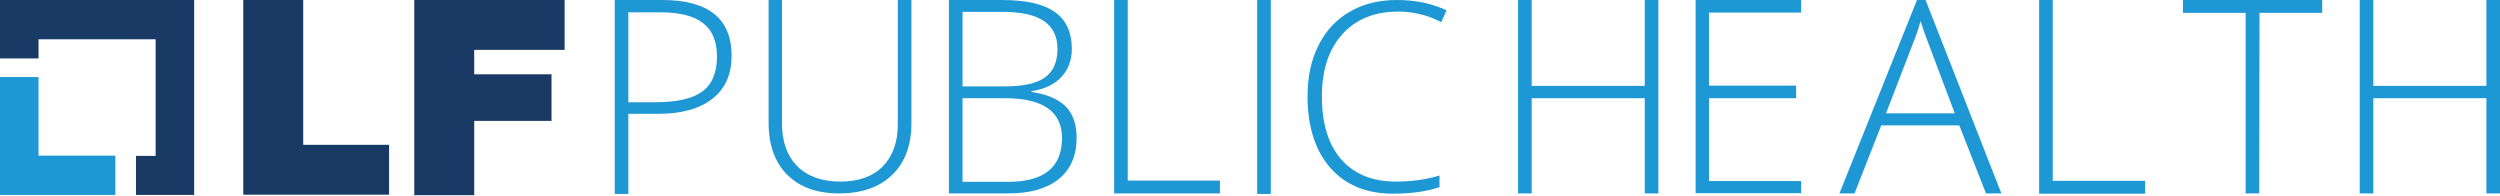
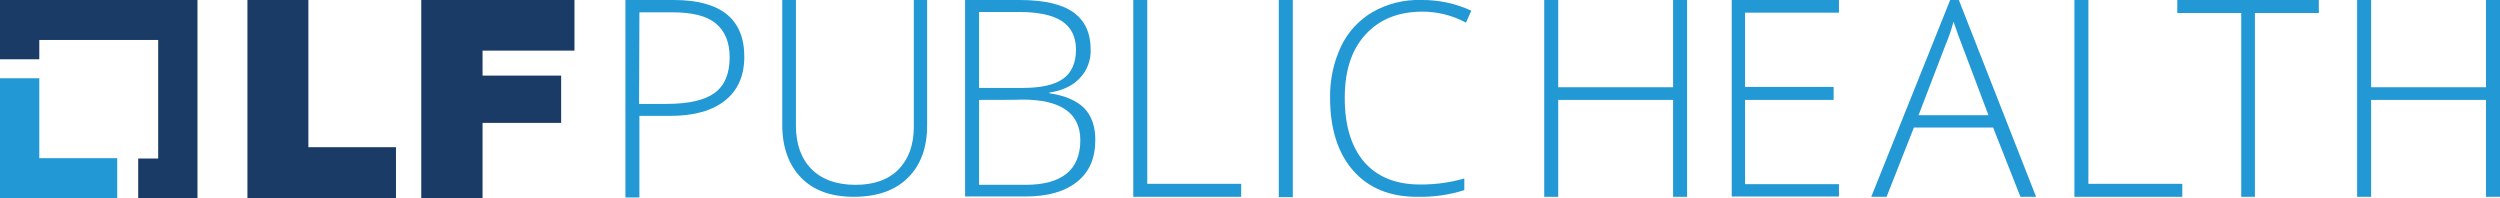
- <svg xmlns="http://www.w3.org/2000/svg" version="1.1" id="Layer_1" x="0px" y="0px" viewBox="0 0 992.7 77.5" style="enable-background:new 0 0 992.7 77.5;" xml:space="preserve">
-   <style type="text/css">
- 	.st0{fill:#1D98D5;}
- 	.st1{fill:#183A64;}
- </style>
-   <polygon class="st0" points="15.3,61.8 15.3,30.6 0,30.6 0,77.4 45.8,77.4 45.8,61.8 " />
-   <polygon class="st1" points="77.1,0 0,0 0,23.2 15.3,23.2 15.3,15.6 61.8,15.6 61.8,61.9 54,61.9 54,77.4 77.1,77.4 " />
-   <polygon class="st1" points="96.6,0 120.4,0 120.4,57.5 154.5,57.5 154.5,77.3 96.6,77.3 " />
-   <polygon class="st1" points="164.6,0 224.2,0 224.2,19.8 188.3,19.8 188.3,29.5 219,29.5 219,48 188.3,48 188.3,77.5 164.5,77.5   164.5,0 " />
-   <path class="st0" d="M290.5,22.1c0,7.4-2.5,13.1-7.6,17.1s-12.2,6-21.5,6h-11.9V77h-5.4V0H263C281.3,0,290.5,7.4,290.5,22.1z   M249.5,40.6h10.6c8.7,0,14.9-1.4,18.8-4.3c3.9-2.9,5.8-7.5,5.8-13.9c0-5.9-1.8-10.3-5.5-13.2s-9.3-4.3-17-4.3h-12.7L249.5,40.6  L249.5,40.6z" />
-   <path class="st0" d="M361.9,0v49c0,8.7-2.6,15.6-7.6,20.4c-5,4.9-12.1,7.4-21.1,7.4c-8.8,0-15.7-2.5-20.6-7.4s-7.4-11.8-7.4-20.6V0  h5.3v49c0,7.3,2.1,13,6.1,17s9.7,6.1,17.1,6.1c7.2,0,12.8-2,16.8-6c3.9-4,6-9.5,6-16.6V0H361.9z" />
-   <path class="st0" d="M376.8,0h21.1c9.5,0,16.5,1.6,21,4.8s6.7,8.1,6.7,14.6c0,4.5-1.4,8.2-4.1,11.1c-2.7,3-6.7,4.9-11.9,5.7v0.3  c6.1,0.9,10.7,2.9,13.6,5.8c2.9,3,4.3,7.1,4.3,12.4c0,7.1-2.4,12.6-7.1,16.4s-11.4,5.7-20,5.7h-23.6V0z M382.2,34.3h17  c7.2,0,12.5-1.2,15.8-3.6s4.9-6.2,4.9-11.3s-1.9-8.8-5.6-11.2s-9.2-3.5-16.6-3.5h-15.5V34.3L382.2,34.3z M382.2,39v33.2h18.1  c14.3,0,21.4-5.8,21.4-17.4c0-10.5-7.6-15.8-22.6-15.8H382.2z" />
-   <path class="st0" d="M442.4,76.8V0h5.4v71.7h36.6v5.1H442.4z" />
-   <path class="st0" d="M499.2,77V0h5.4v77H499.2z" />
-   <path class="st0" d="M555.2,4.6c-9.4,0-16.8,3-22.2,9s-8.1,14.2-8.1,24.7c0,10.7,2.5,19,7.6,24.9s12.4,8.9,21.8,8.9  c6.3,0,12-0.8,17.3-2.4v4.6c-5,1.7-11.1,2.6-18.5,2.6c-10.5,0-18.8-3.4-24.8-10.2s-9.1-16.3-9.1-28.5c0-7.6,1.4-14.3,4.3-20.1  c2.9-5.8,7-10.3,12.4-13.4c5.4-3.2,11.7-4.7,18.9-4.7c7.3,0,13.8,1.4,19.6,4.1l-2.1,4.7C566.9,6,561.2,4.6,555.2,4.6z" />
-   <path class="st0" d="M658.5,76.8h-5.4V39h-44.9v37.8h-5.4V0h5.4v34.1h44.9V0h5.4V76.8z" />
-   <path class="st0" d="M715.2,76.7h-41.9V0h41.9v5h-36.6v29h34.6v5h-34.6v32.9h36.6V76.7z" />
-   <path class="st0" d="M778,49.8h-31l-10.6,27h-6L761.2,0h3.4l30.1,76.8h-6.1L778,49.8z M748.9,45h27.3l-10.4-27.6  c-0.9-2.2-1.9-5.2-3.2-9c-0.9,3.4-2,6.4-3.1,9.1L748.9,45z" />
-   <path class="st0" d="M809.7,76.9V0h5.4v71.8h36.7v5.1H809.7z" />
-   <path class="st0" d="M897.1,76.8h-5.4V5.1h-24.9V0h55.3v5.1h-24.9L897.1,76.8L897.1,76.8z" />
-   <path class="st0" d="M992.7,76.8h-5.4V39h-44.9v37.8H937V0h5.4v34.1h44.9V0h5.4V76.8z" />
+ <svg xmlns="http://www.w3.org/2000/svg" id="Layer_1" data-name="Layer 1" viewBox="0 0 750.7 59.2">
+   <defs>
+     <style>.cls-1{fill:#2298d5;}.cls-2{fill:#193b65;}</style>
+   </defs>
+   <polygon class="cls-1" points="11.8 47.5 11.8 23.5 0 23.5 0 59.5 35.2 59.5 35.2 47.5 11.8 47.5" />
+   <polygon class="cls-2" points="59.3 0 0 0 0 17.8 11.8 17.8 11.8 12 47.5 12 47.5 47.6 41.5 47.6 41.5 59.5 59.3 59.5 59.3 0" />
+   <polygon class="cls-2" points="74.3 0 92.6 0 92.6 44.2 118.9 44.2 118.9 59.5 74.3 59.5 74.3 0" />
+   <polygon class="cls-2" points="126.6 0 172.5 0 172.5 15.2 144.9 15.2 144.9 22.7 168.5 22.7 168.5 36.9 144.9 36.9 144.9 59.6 126.5 59.6 126.5 0 126.6 0" />
+   <path class="cls-1" d="M223.5,17c0,5.7-1.9,10.1-5.8,13.2s-9.4,4.6-16.5,4.6H192V59.3h-4.2V0h14.5C216.4,0,223.5,5.7,223.5,17ZM191.9,31.2h8.2c6.7,0,11.5-1.1,14.5-3.3s4.5-5.8,4.5-10.7q0-6.75-4.2-10.2c-2.8-2.3-7.2-3.3-13.1-3.3H192l-.1,27.5Z" />
+   <path class="cls-1" d="M278.4,0V37.7c0,6.7-2,12-5.8,15.7-3.8,3.8-9.3,5.7-16.2,5.7-6.8,0-12.1-1.9-15.8-5.7s-5.7-9.1-5.7-15.8V0H239V37.7c0,5.6,1.6,10,4.7,13.1s7.5,4.7,13.2,4.7c5.5,0,9.8-1.5,12.9-4.6,3-3.1,4.6-7.3,4.6-12.8V0Z" />
+   <path class="cls-1" d="M289.9,0h16.2c7.3,0,12.7,1.2,16.2,3.7s5.2,6.2,5.2,11.2a11.785,11.785,0,0,1-3.2,8.5c-2.1,2.3-5.2,3.8-9.2,4.4V28q7.05,1.05,10.5,4.5c2.2,2.3,3.3,5.5,3.3,9.5,0,5.5-1.8,9.7-5.5,12.6-3.6,2.9-8.8,4.4-15.4,4.4H289.8V0ZM294,26.4h13.1c5.5,0,9.6-.9,12.2-2.8,2.5-1.8,3.8-4.8,3.8-8.7s-1.5-6.8-4.3-8.6S311.7,3.6,306,3.6H294V26.4Zm0,3.6V55.5h13.9c11,0,16.5-4.5,16.5-13.4,0-8.1-5.8-12.2-17.4-12.2C307,30,294,30,294,30Z" />
+   <path class="cls-1" d="M340.3,59.1V0h4.2V55.2h28.2v3.9Z" />
+   <path class="cls-1" d="M384,59.2V0h4.2V59.2Z" />
+   <path class="cls-1" d="M427.1,3.5q-10.8,0-17.1,6.9c-4.2,4.6-6.2,10.9-6.2,19,0,8.2,1.9,14.6,5.8,19.2,3.9,4.5,9.5,6.8,16.8,6.8a46.997,46.997,0,0,0,13.3-1.8v3.5a44.105,44.105,0,0,1-14.2,2c-8.1,0-14.5-2.6-19.1-7.8s-7-12.5-7-21.9a34.961,34.961,0,0,1,3.3-15.5,23.729,23.729,0,0,1,9.5-10.3,27.644,27.644,0,0,1,14.5-3.6,35.19,35.19,0,0,1,15.1,3.2l-1.6,3.6A27.393,27.393,0,0,0,427.1,3.5Z" />
+   <path class="cls-1" d="M506.6,59.1h-4.2V30H467.9V59.1h-4.2V0h4.2V26.2h34.5V0h4.2Z" />
+   <path class="cls-1" d="M552.2,59H520V0h32.2V3.8H524V26.1h26.6V30H524V55.3h28.2Z" />
+   <path class="cls-1" d="M598.5,38.3H574.7l-8.2,20.8h-4.6L585.6,0h2.6l23.2,59.1h-4.7Zm-22.4-3.7h21l-8-21.2c-.7-1.7-1.5-4-2.5-6.9a51.928,51.928,0,0,1-2.4,7Z" />
+   <path class="cls-1" d="M622.9,59.2V0h4.2V55.2h28.2v3.9H622.9Z" />
+   <path class="cls-1" d="M677.1,59.1H673V3.9H653.8V0h42.5V3.9H677.1V59.1Z" />
+   <path class="cls-1" d="M750.7,59.1h-4.2V30H712V59.1h-4.2V0H712V26.2h34.5V0h4.2V59.1Z" />
</svg>
